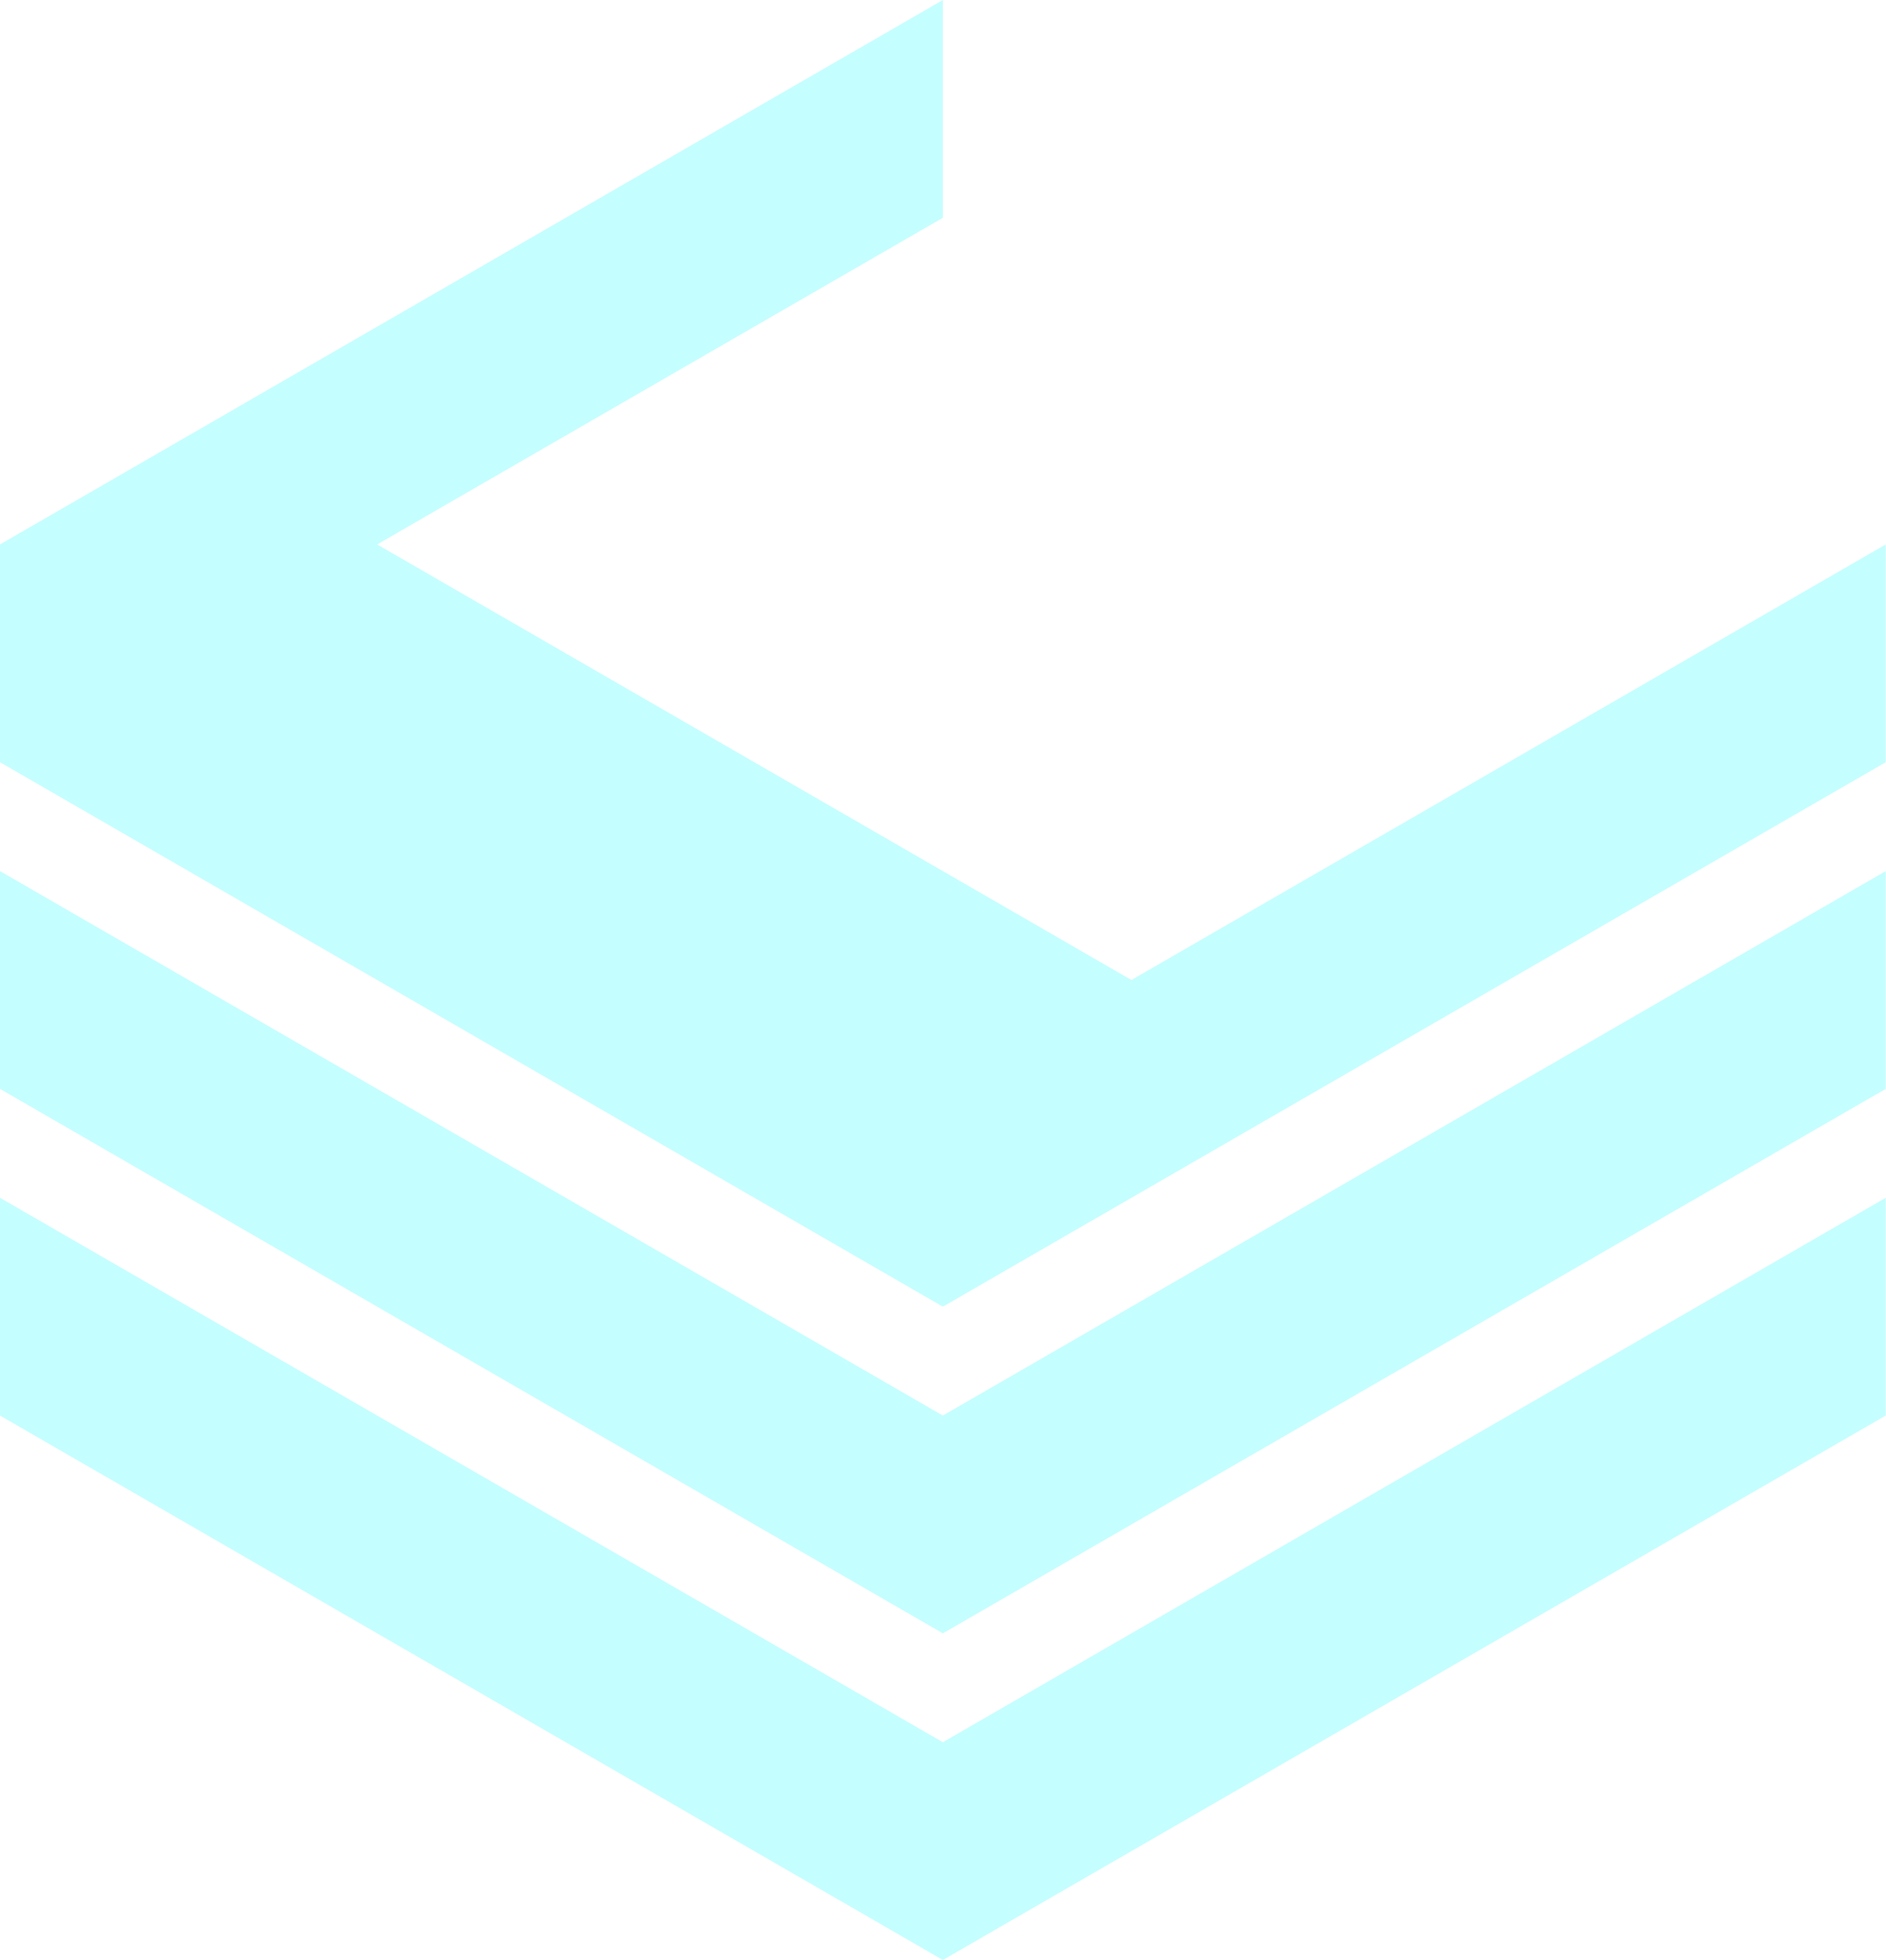
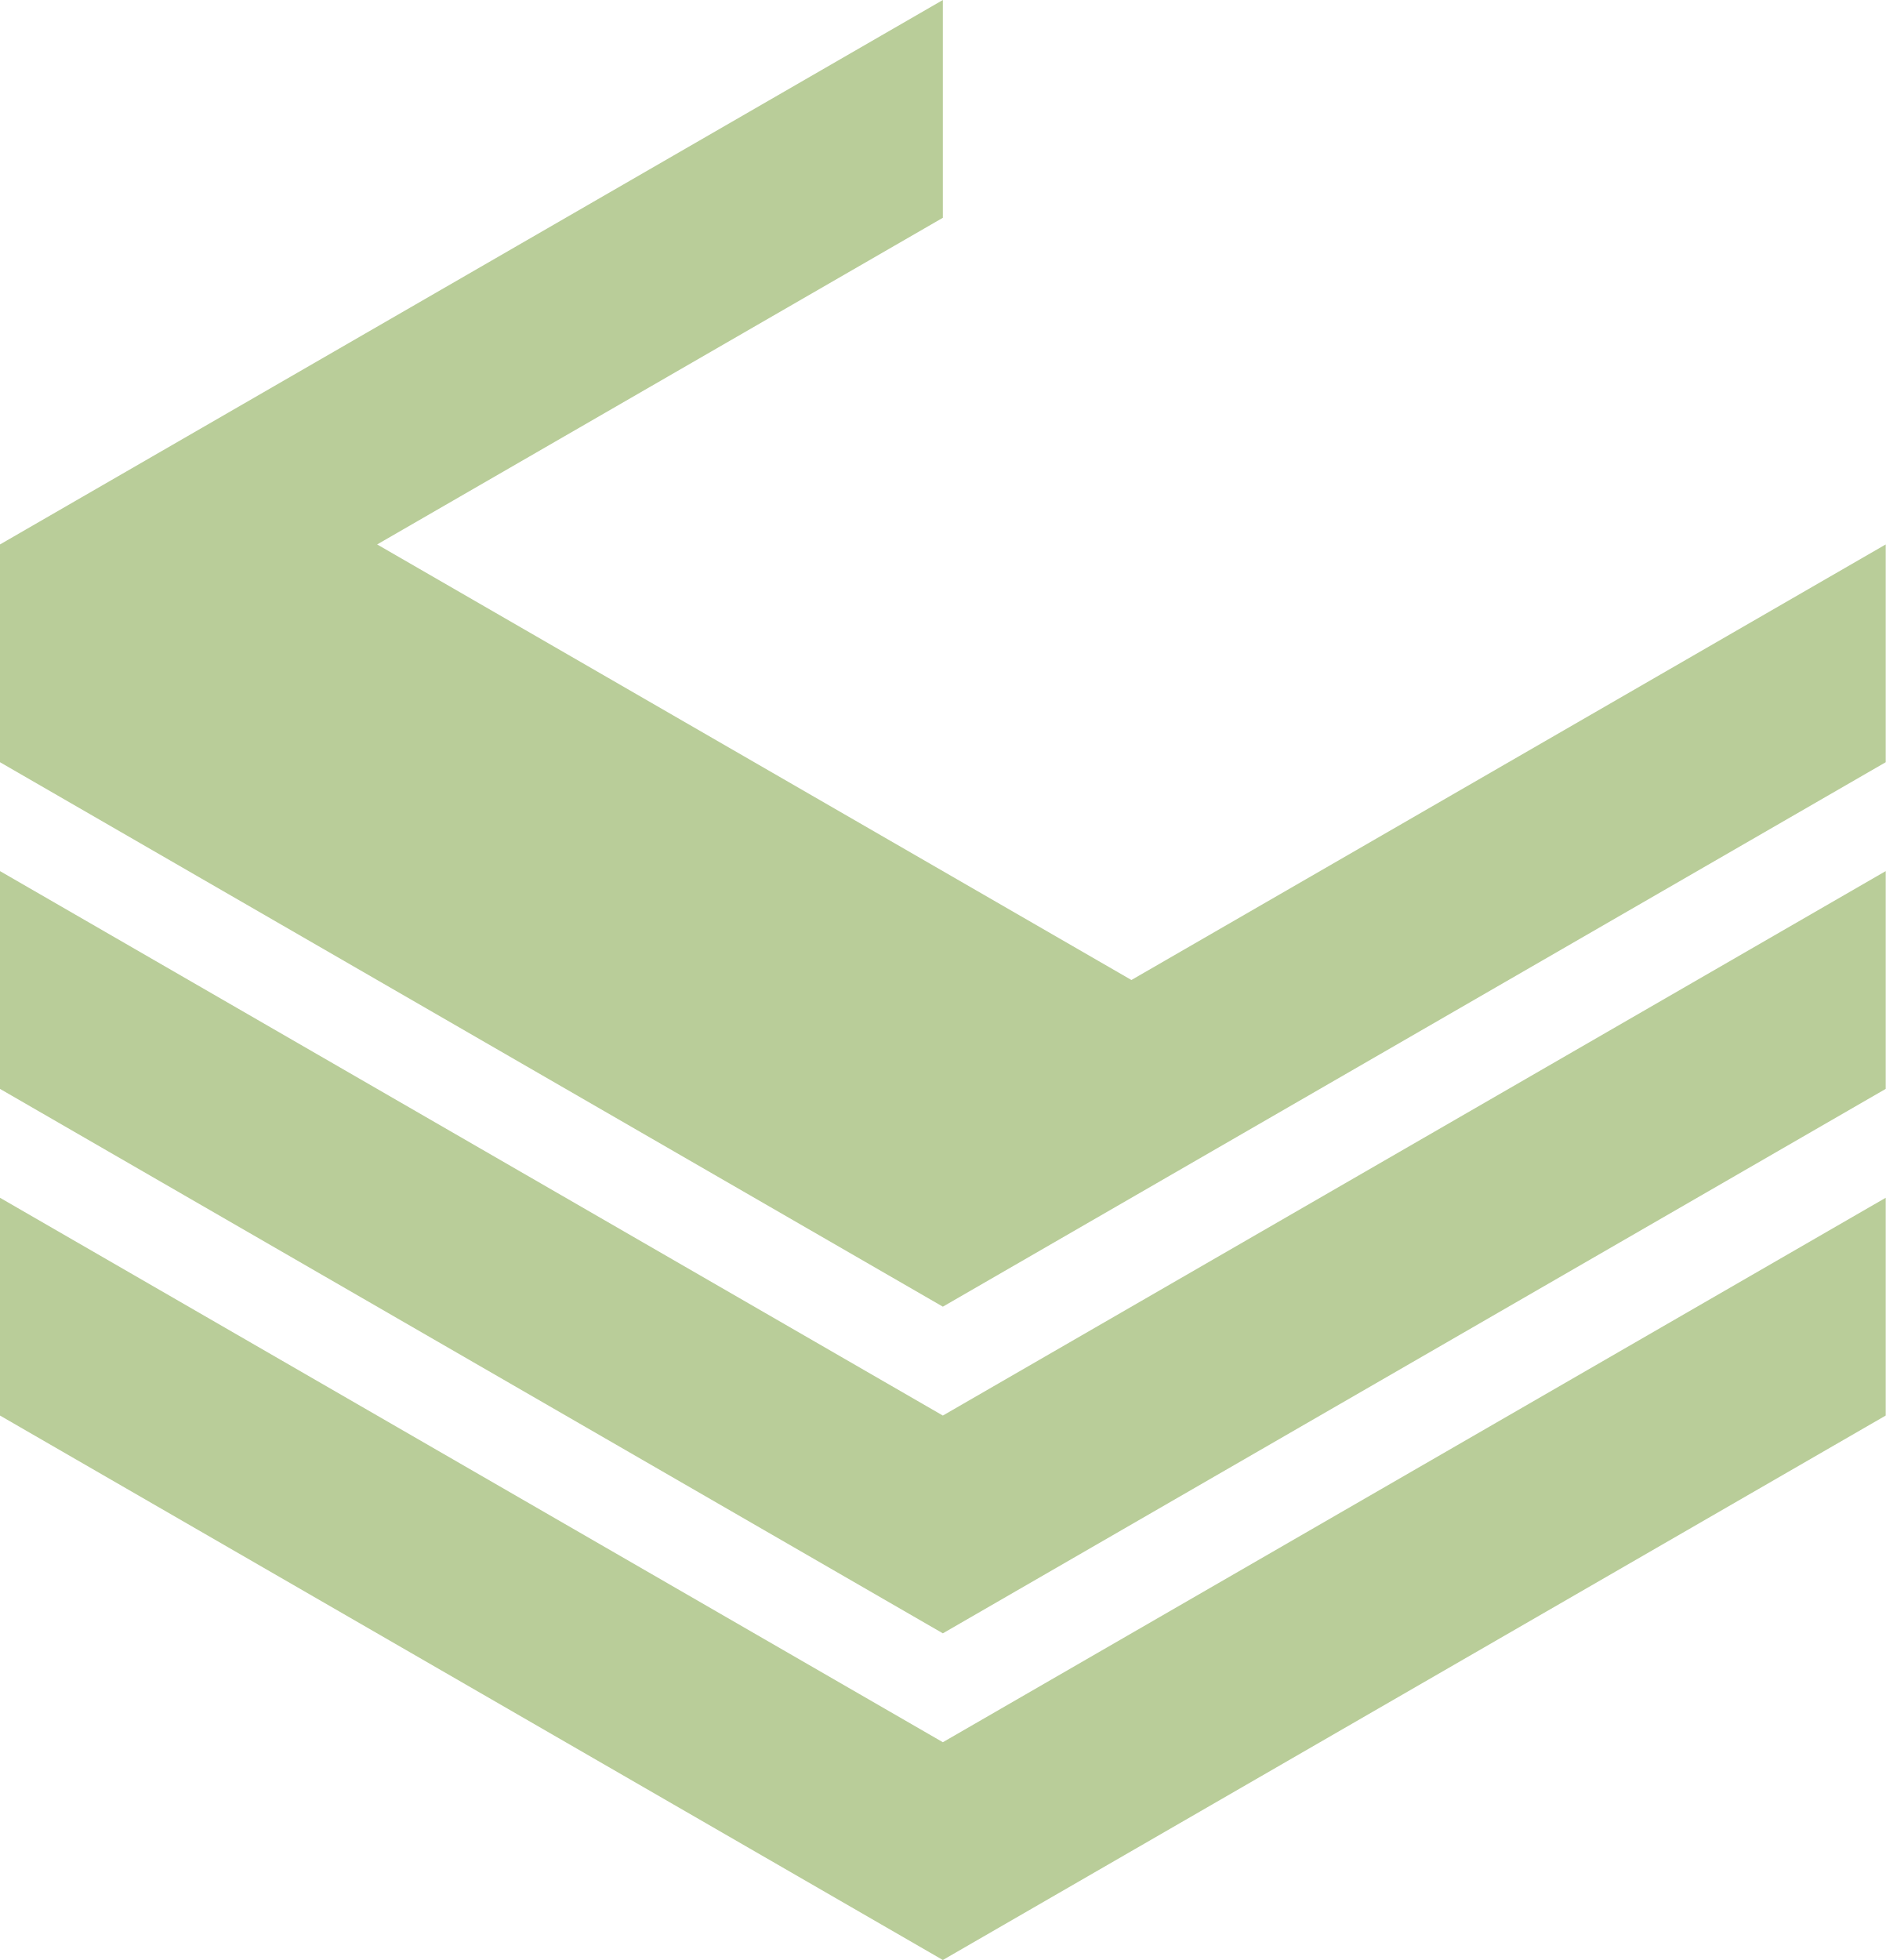
<svg xmlns="http://www.w3.org/2000/svg" width="129.904" height="135" viewBox="0 0 129.904 135">
  <defs>
    <style>
            .a {
            isolation: isolate;
            }

            .b {
-             opacity: 0.6;
-             mix-blend-mode: screen;
+             opacity: 0.8;
+             mix-blend-mode: normal;
            }

            .c {
-             fill: #9efeff;
+             fill: #a7c080;
            }
        </style>
  </defs>
  <g class="a">
    <g class="b">
      <polygon class="c" points="64.952 120 0 82.5 0 97.5 64.952 135 129.904 97.5 129.904 82.5 64.952 120" />
      <polygon class="c" points="64.952 97.5 0 60 0 75 64.952 112.5 129.904 75 129.904 60 64.952 97.5" />
      <polygon class="c" points="77.942 67.5 25.981 37.5 64.952 15 64.952 0 0 37.5 0 37.5 0 52.5 0 52.5 64.952 90 129.904 52.5 129.904 37.5 77.942 67.5" />
    </g>
  </g>
</svg>
